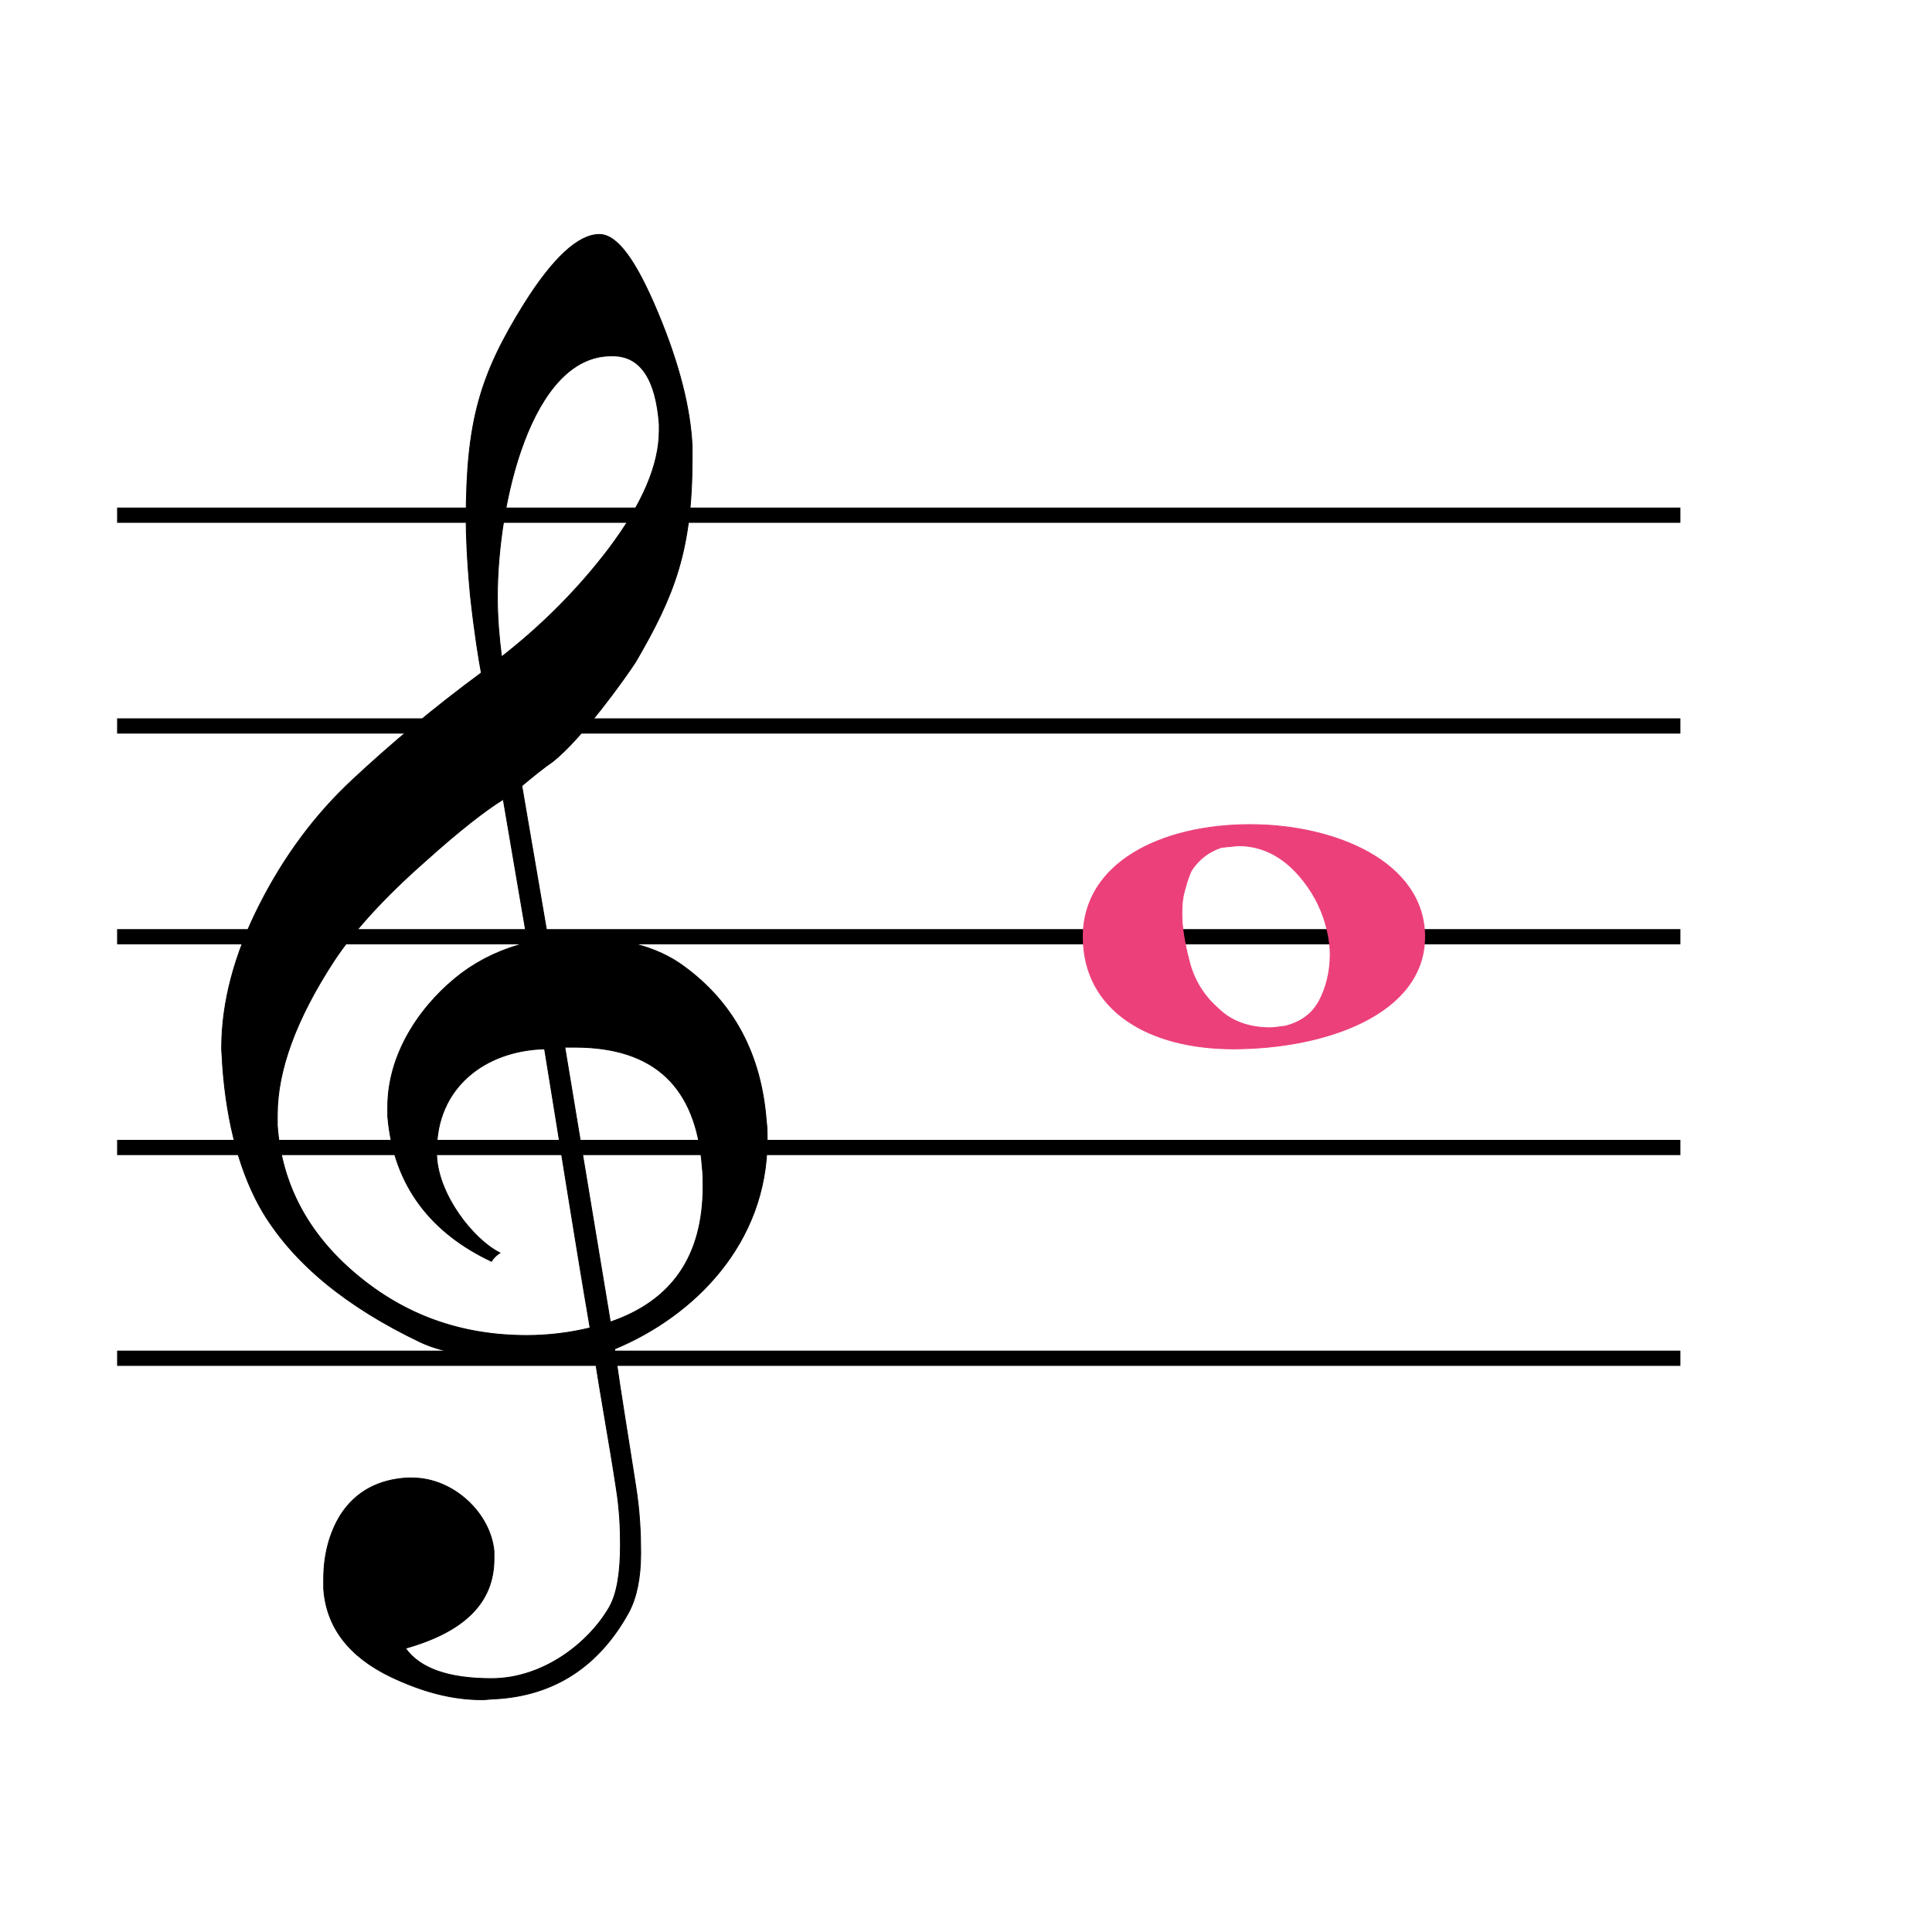
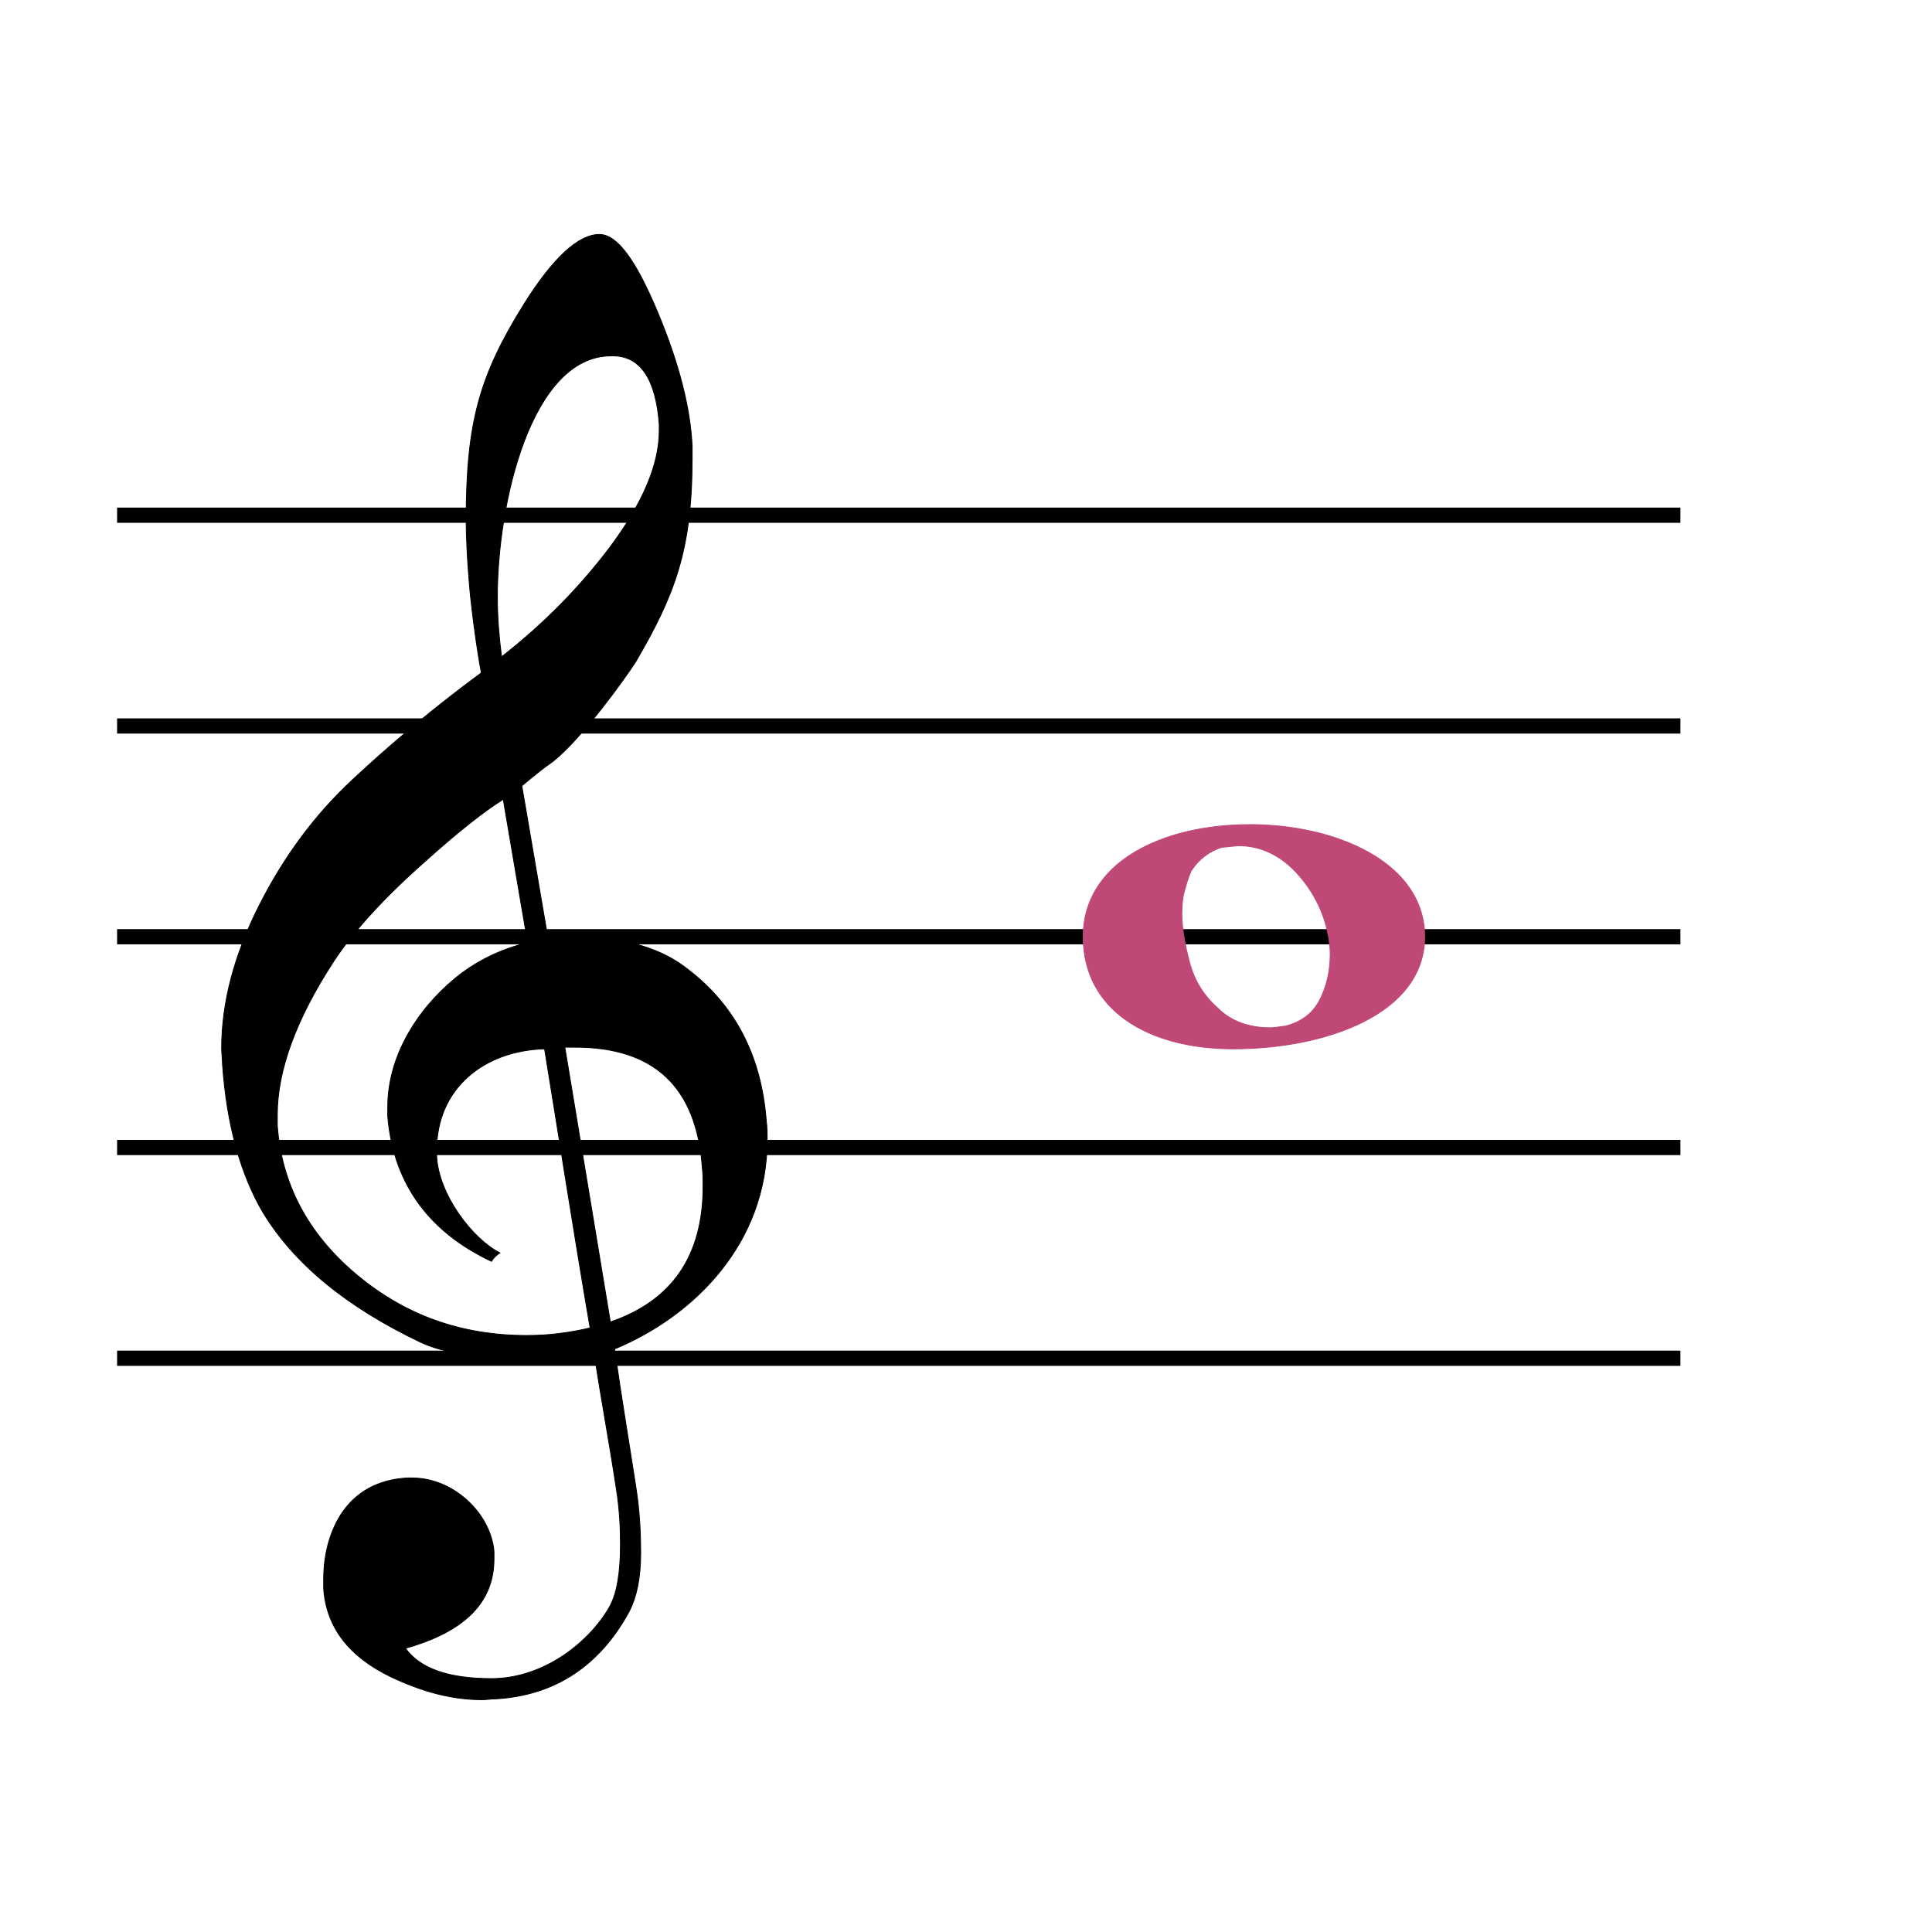
- <svg xmlns="http://www.w3.org/2000/svg" viewBox="0 0 163 165" version="1.1" overflow="visible" id="haf4cmd">
+ <svg xmlns="http://www.w3.org/2000/svg" viewBox="0 0 163 165" version="1.1" overflow="visible" id="iot37jc">
  <defs>
-     <g id="E050-haf4cmd">
+     <g id="E050-iot37jc">
      <path transform="scale(1,-1)" d="M441 -245c-23 -4 -48 -6 -76 -6c-59 0 -102 7 -130 20c-88 42 -150 93 -187 154c-26 44 -43 103 -48 176c0 6 -1 13 -1 19c0 54 15 111 45 170c29 57 65 106 110 148s96 85 153 127c-3 16 -8 46 -13 92c-4 43 -5 73 -5 89c0 117 16 172 69 257c34 54 64 82 89 82 c21 0 43 -30 69 -92s39 -115 41 -159v-15c0 -109 -21 -162 -67 -241c-13 -20 -63 -90 -98 -118c-13 -9 -25 -19 -37 -29l31 -181c8 1 18 2 28 2c58 0 102 -12 133 -35c59 -43 92 -104 98 -184c1 -7 1 -15 1 -22c0 -123 -87 -209 -181 -248c8 -57 17 -110 25 -162 c5 -31 6 -58 6 -80c0 -30 -5 -53 -14 -70c-35 -64 -88 -99 -158 -103c-5 0 -11 -1 -16 -1c-37 0 -72 10 -108 27c-50 24 -77 59 -80 105v11c0 29 7 55 20 76c18 28 45 42 79 44h6c49 0 93 -42 97 -87v-9c0 -51 -34 -86 -105 -106c17 -24 51 -36 102 -36c62 0 116 43 140 85 c9 16 13 41 13 74c0 20 -1 42 -5 67c-8 53 -18 106 -26 159zM461 939c-95 0 -135 -175 -135 -286c0 -24 2 -48 5 -71c50 39 92 82 127 128c40 53 60 100 60 140v8c-4 53 -22 81 -55 81h-2zM406 119l54 -326c73 25 110 78 110 161c0 7 0 15 -1 23c-7 95 -57 142 -151 142h-12 zM382 117c-72 -2 -128 -47 -128 -120v-7c2 -46 43 -99 75 -115c-3 -2 -7 -5 -10 -10c-70 33 -116 88 -123 172v11c0 68 44 126 88 159c23 17 49 29 78 36l-29 170c-21 -13 -52 -37 -92 -73c-50 -44 -86 -84 -109 -119c-45 -69 -67 -130 -67 -182v-13c5 -68 35 -127 93 -176 s125 -73 203 -73c25 0 50 3 75 9c-19 111 -36 221 -54 331z" />
    </g>
-     <g id="E0A2-haf4cmd">
+     <g id="E0A2-iot37jc">
      <path transform="scale(1,-1)" d="M198 133c102 0 207 -45 207 -133c0 -92 -118 -133 -227 -133c-101 0 -178 46 -178 133c0 88 93 133 198 133zM293 -21c0 14 -3 29 -8 44c-7 20 -18 38 -33 54c-20 21 -43 31 -68 31l-20 -2c-15 -5 -27 -14 -36 -28c-4 -9 -6 -17 -8 -24s-3 -16 -3 -27c0 -15 3 -34 9 -57 s18 -41 34 -55c15 -15 36 -23 62 -23c4 0 10 1 18 2c19 5 32 15 40 30s13 34 13 55z" />
    </g>
  </defs>
-   <style type="text/css">#haf4cmd g.ending, #haf4cmd g.fing, #haf4cmd g.reh, #haf4cmd g.tempo {font-weight:bold;}#haf4cmd g.dir, #haf4cmd g.dynam, #haf4cmd g.mNum {font-style:italic;}#haf4cmd g.label {font-weight:normal;}#haf4cmd ellipse, #haf4cmd path, #haf4cmd polygon, #haf4cmd polyline, #haf4cmd rect {stroke:currentColor}#haf4cmd g.cursor {fill:dodgerblue; color:dodgerblue;}#haf4cmd g.cursor.chord {fill:limegreen; color:limegreen;}</style>
+   <style type="text/css">#iot37jc g.ending, #iot37jc g.fing, #iot37jc g.reh, #iot37jc g.tempo {font-weight:bold;}#iot37jc g.dir, #iot37jc g.dynam, #iot37jc g.mNum {font-style:italic;}#iot37jc g.label {font-weight:normal;}#iot37jc ellipse, #iot37jc path, #iot37jc polygon, #iot37jc polyline, #iot37jc rect {stroke:currentColor}#iot37jc g.cursor {fill:dodgerblue; color:dodgerblue;}#iot37jc g.cursor.chord {fill:limegreen; color:limegreen;}</style>
  <svg class="definition-scale" color="black" font-family="Times, serif" viewBox="0 0 1630 1650">
    <g class="page-margin" transform="translate(100, 200)">
-       <g id="ifl2gl8" class="mdiv pageMilestone" />
-       <g id="j1xu308n" class="score pageMilestone" />
-       <g id="gngpgvn" class="system">
-         <g id="w2ssv37" class="section systemMilestone" />
-         <g id="x10hyw5l" class="measure">
-           <g id="g1ti6d2h" class="staff">
+       <g id="j12fsvlg" class="mdiv pageMilestone" />
+       <g id="k1x06thy" class="score pageMilestone" />
+       <g id="hkwg7nd" class="system">
+         <g id="x1vgr8o7" class="section systemMilestone" />
+         <g id="yvxs8bp" class="measure">
+           <g id="h61n8uk" class="staff">
            <path d="M0 240 L1335 240" stroke-width="13" />
            <path d="M0 420 L1335 420" stroke-width="13" />
            <path d="M0 600 L1335 600" stroke-width="13" />
            <path d="M0 780 L1335 780" stroke-width="13" />
            <path d="M0 960 L1335 960" stroke-width="13" />
-             <g id="d1ysx8ob" class="clef">
-               <use href="#E050-haf4cmd" transform="translate(90, 780) scale(0.72, 0.72)" />
+             <g id="e13bnb4w" class="clef">
+               <use href="#E050-iot37jc" transform="translate(90, 780) scale(0.72, 0.72)" />
            </g>
-             <g id="e1dpq6ld" class="keySig" />
-             <g id="h1wkzedo" class="layer">
-               <g id="ipigy42" class="note" color="#EC407A" fill="#EC407A">
+             <g id="f1kgn0qk" class="keySig" />
+             <g id="iilf850" class="layer">
+               <g id="jw8p1s9" class="note" color="#C04877" fill="#C04877">
                <g class="notehead">
-                   <use href="#E0A2-haf4cmd" transform="translate(825, 600) scale(0.72, 0.72)" />
+                   <use href="#E0A2-iot37jc" transform="translate(825, 600) scale(0.72, 0.72)" />
                </g>
              </g>
-               <g id="j21ybt5" class="space" />
+               <g id="k1ah3t5r" class="space" />
            </g>
          </g>
-           <g id="f188f2ig" class="barLine" />
+           <g id="g1ybz030" class="barLine" />
        </g>
-         <g id="rk9l68" class="systemMilestoneEnd w2ssv37" />
+         <g id="stxhfoc" class="systemMilestoneEnd x1vgr8o7" />
      </g>
-       <g id="s181xsx" class="pageMilestoneEnd j1xu308n" />
-       <g id="t18aq4th" class="pageMilestoneEnd ifl2gl8" />
+       <g id="ty8uxyg" class="pageMilestoneEnd k1x06thy" />
+       <g id="u44415s" class="pageMilestoneEnd j12fsvlg" />
    </g>
  </svg>
</svg>
